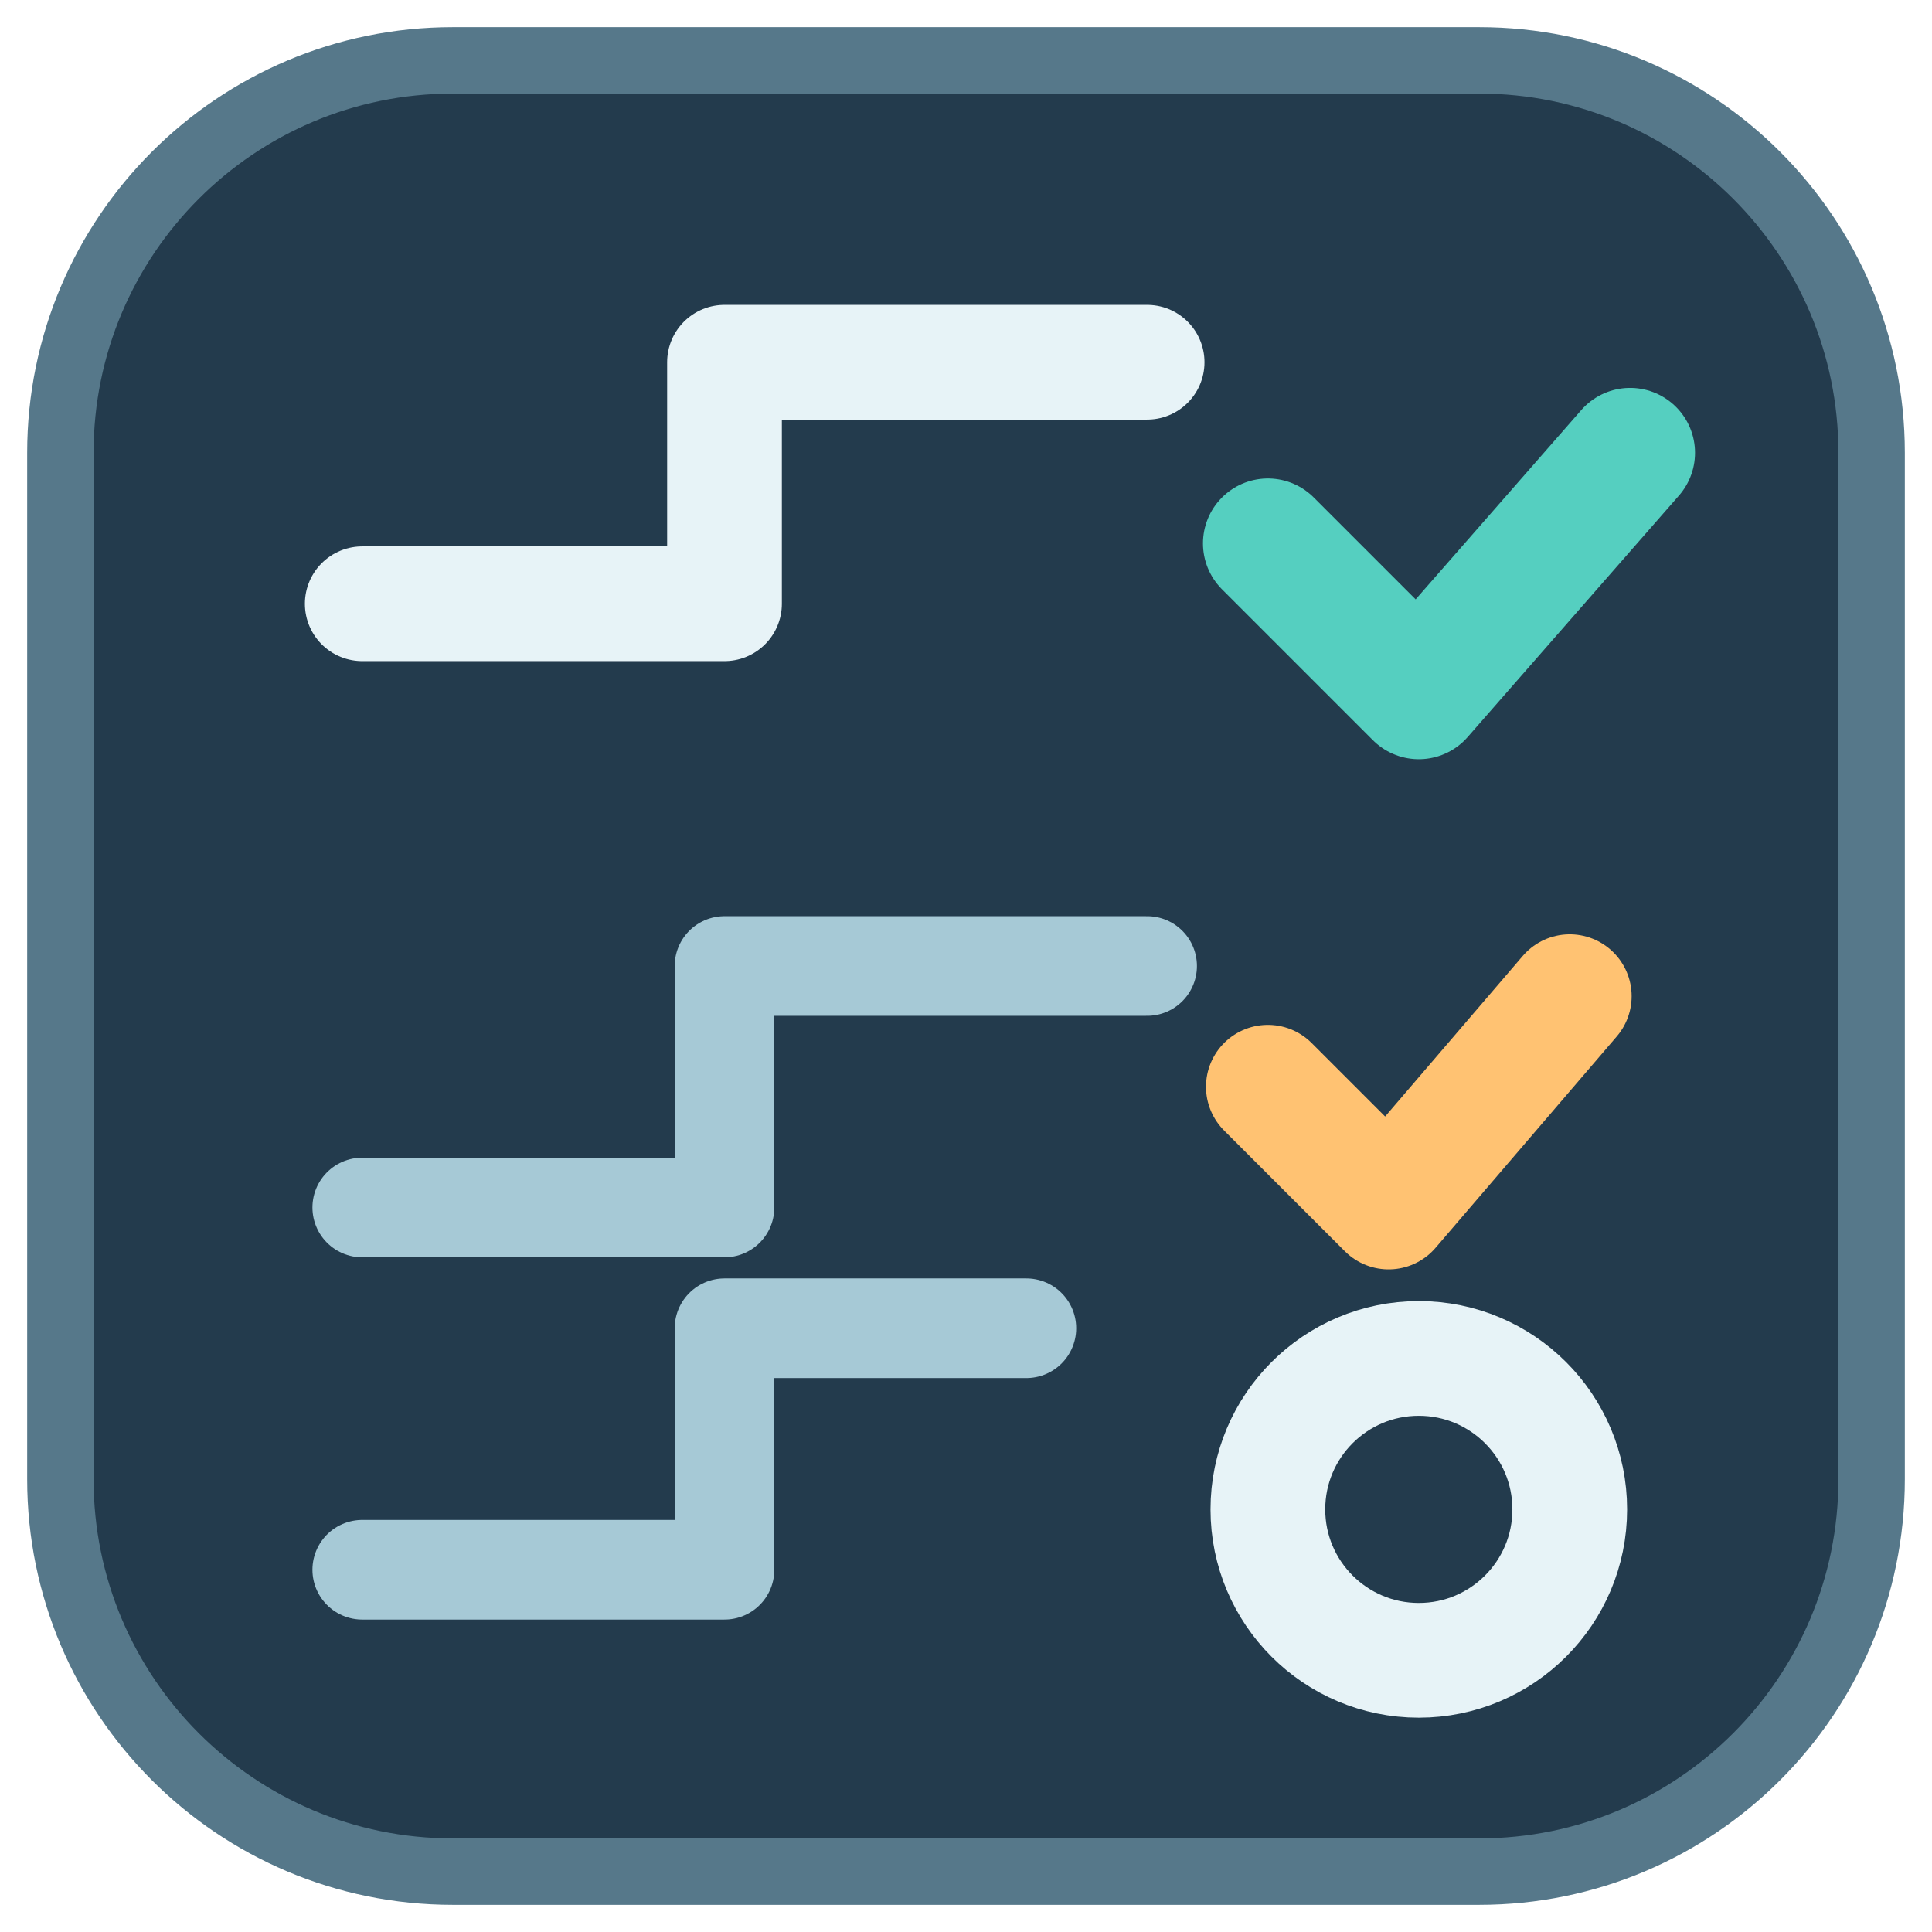
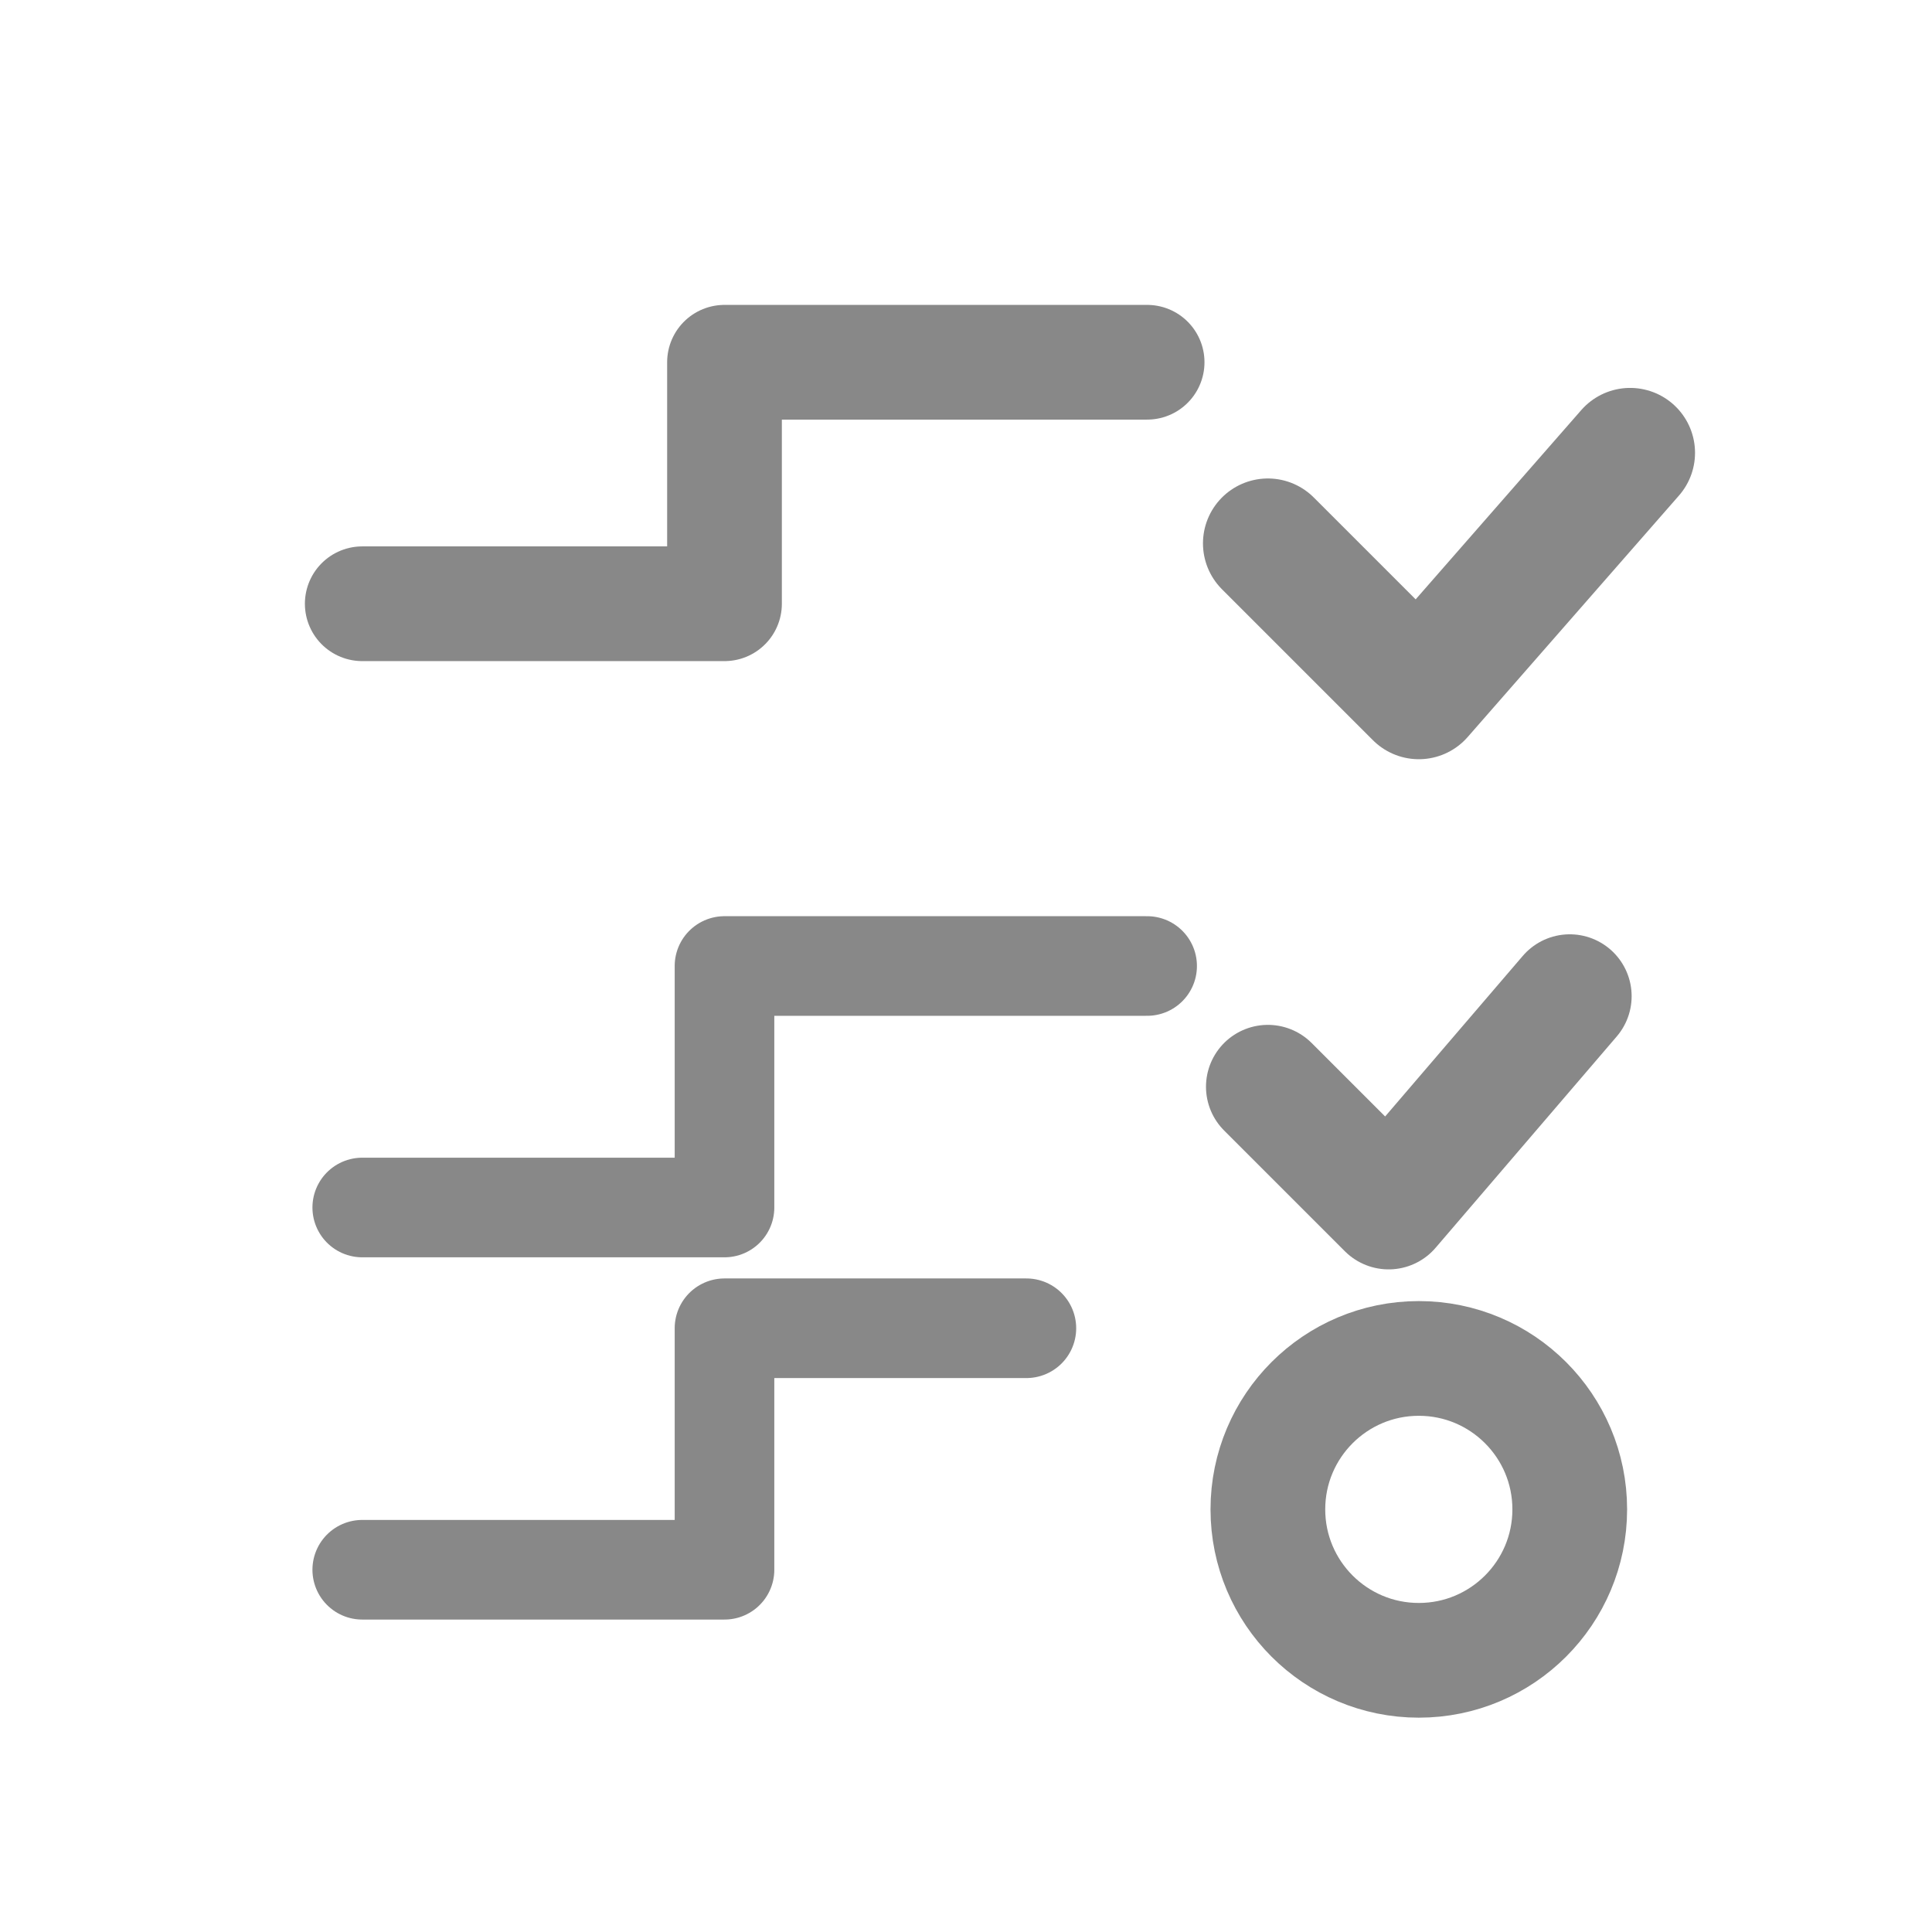
<svg xmlns="http://www.w3.org/2000/svg" width="32" height="32" viewBox="0 0 32 32" role="img">
-   <rect x="1" y="1" width="30" height="30" rx="6.5" fill="#233B4D" stroke="#56788A" stroke-width="1.1" />
-   <path d="M6 10H12V6H19" stroke="#E7F3F7" stroke-width="1.9" stroke-linejoin="round" stroke-linecap="round" fill="none" />
-   <path d="M6 20H12V16H19" stroke="#A6C9D6" stroke-width="1.65" stroke-linejoin="round" stroke-linecap="round" fill="none" />
-   <path d="M6 26H12V22H17" stroke="#A6C9D6" stroke-width="1.65" stroke-linejoin="round" stroke-linecap="round" fill="none" />
-   <path d="M21 9L23.5 11.5L27 7.5" stroke="#55CFC0" stroke-width="2.15" stroke-linejoin="round" stroke-linecap="round" fill="none" />
-   <path d="M21 18L23 20L26 16.5" stroke="#FFC272" stroke-width="2.05" stroke-linejoin="round" stroke-linecap="round" fill="none" />
-   <circle cx="23.5" cy="25" r="2.5" stroke="#E7F3F7" stroke-width="1.9" stroke-linejoin="round" stroke-linecap="round" fill="none" />
+   <path d="M6 10H12V6H19" stroke="#888888" stroke-width="1.9" stroke-linejoin="round" stroke-linecap="round" fill="none" />
+   <path d="M6 20H12V16H19" stroke="#888888" stroke-width="1.65" stroke-linejoin="round" stroke-linecap="round" fill="none" />
+   <path d="M6 26H12V22H17" stroke="#888888" stroke-width="1.65" stroke-linejoin="round" stroke-linecap="round" fill="none" />
+   <path d="M21 9L23.5 11.5L27 7.5" stroke="#888888" stroke-width="2.15" stroke-linejoin="round" stroke-linecap="round" fill="none" />
+   <path d="M21 18L23 20L26 16.5" stroke="#888888" stroke-width="2.05" stroke-linejoin="round" stroke-linecap="round" fill="none" />
+   <circle cx="23.5" cy="25" r="2.5" stroke="#888888" stroke-width="1.9" stroke-linejoin="round" stroke-linecap="round" fill="none" />
</svg>
